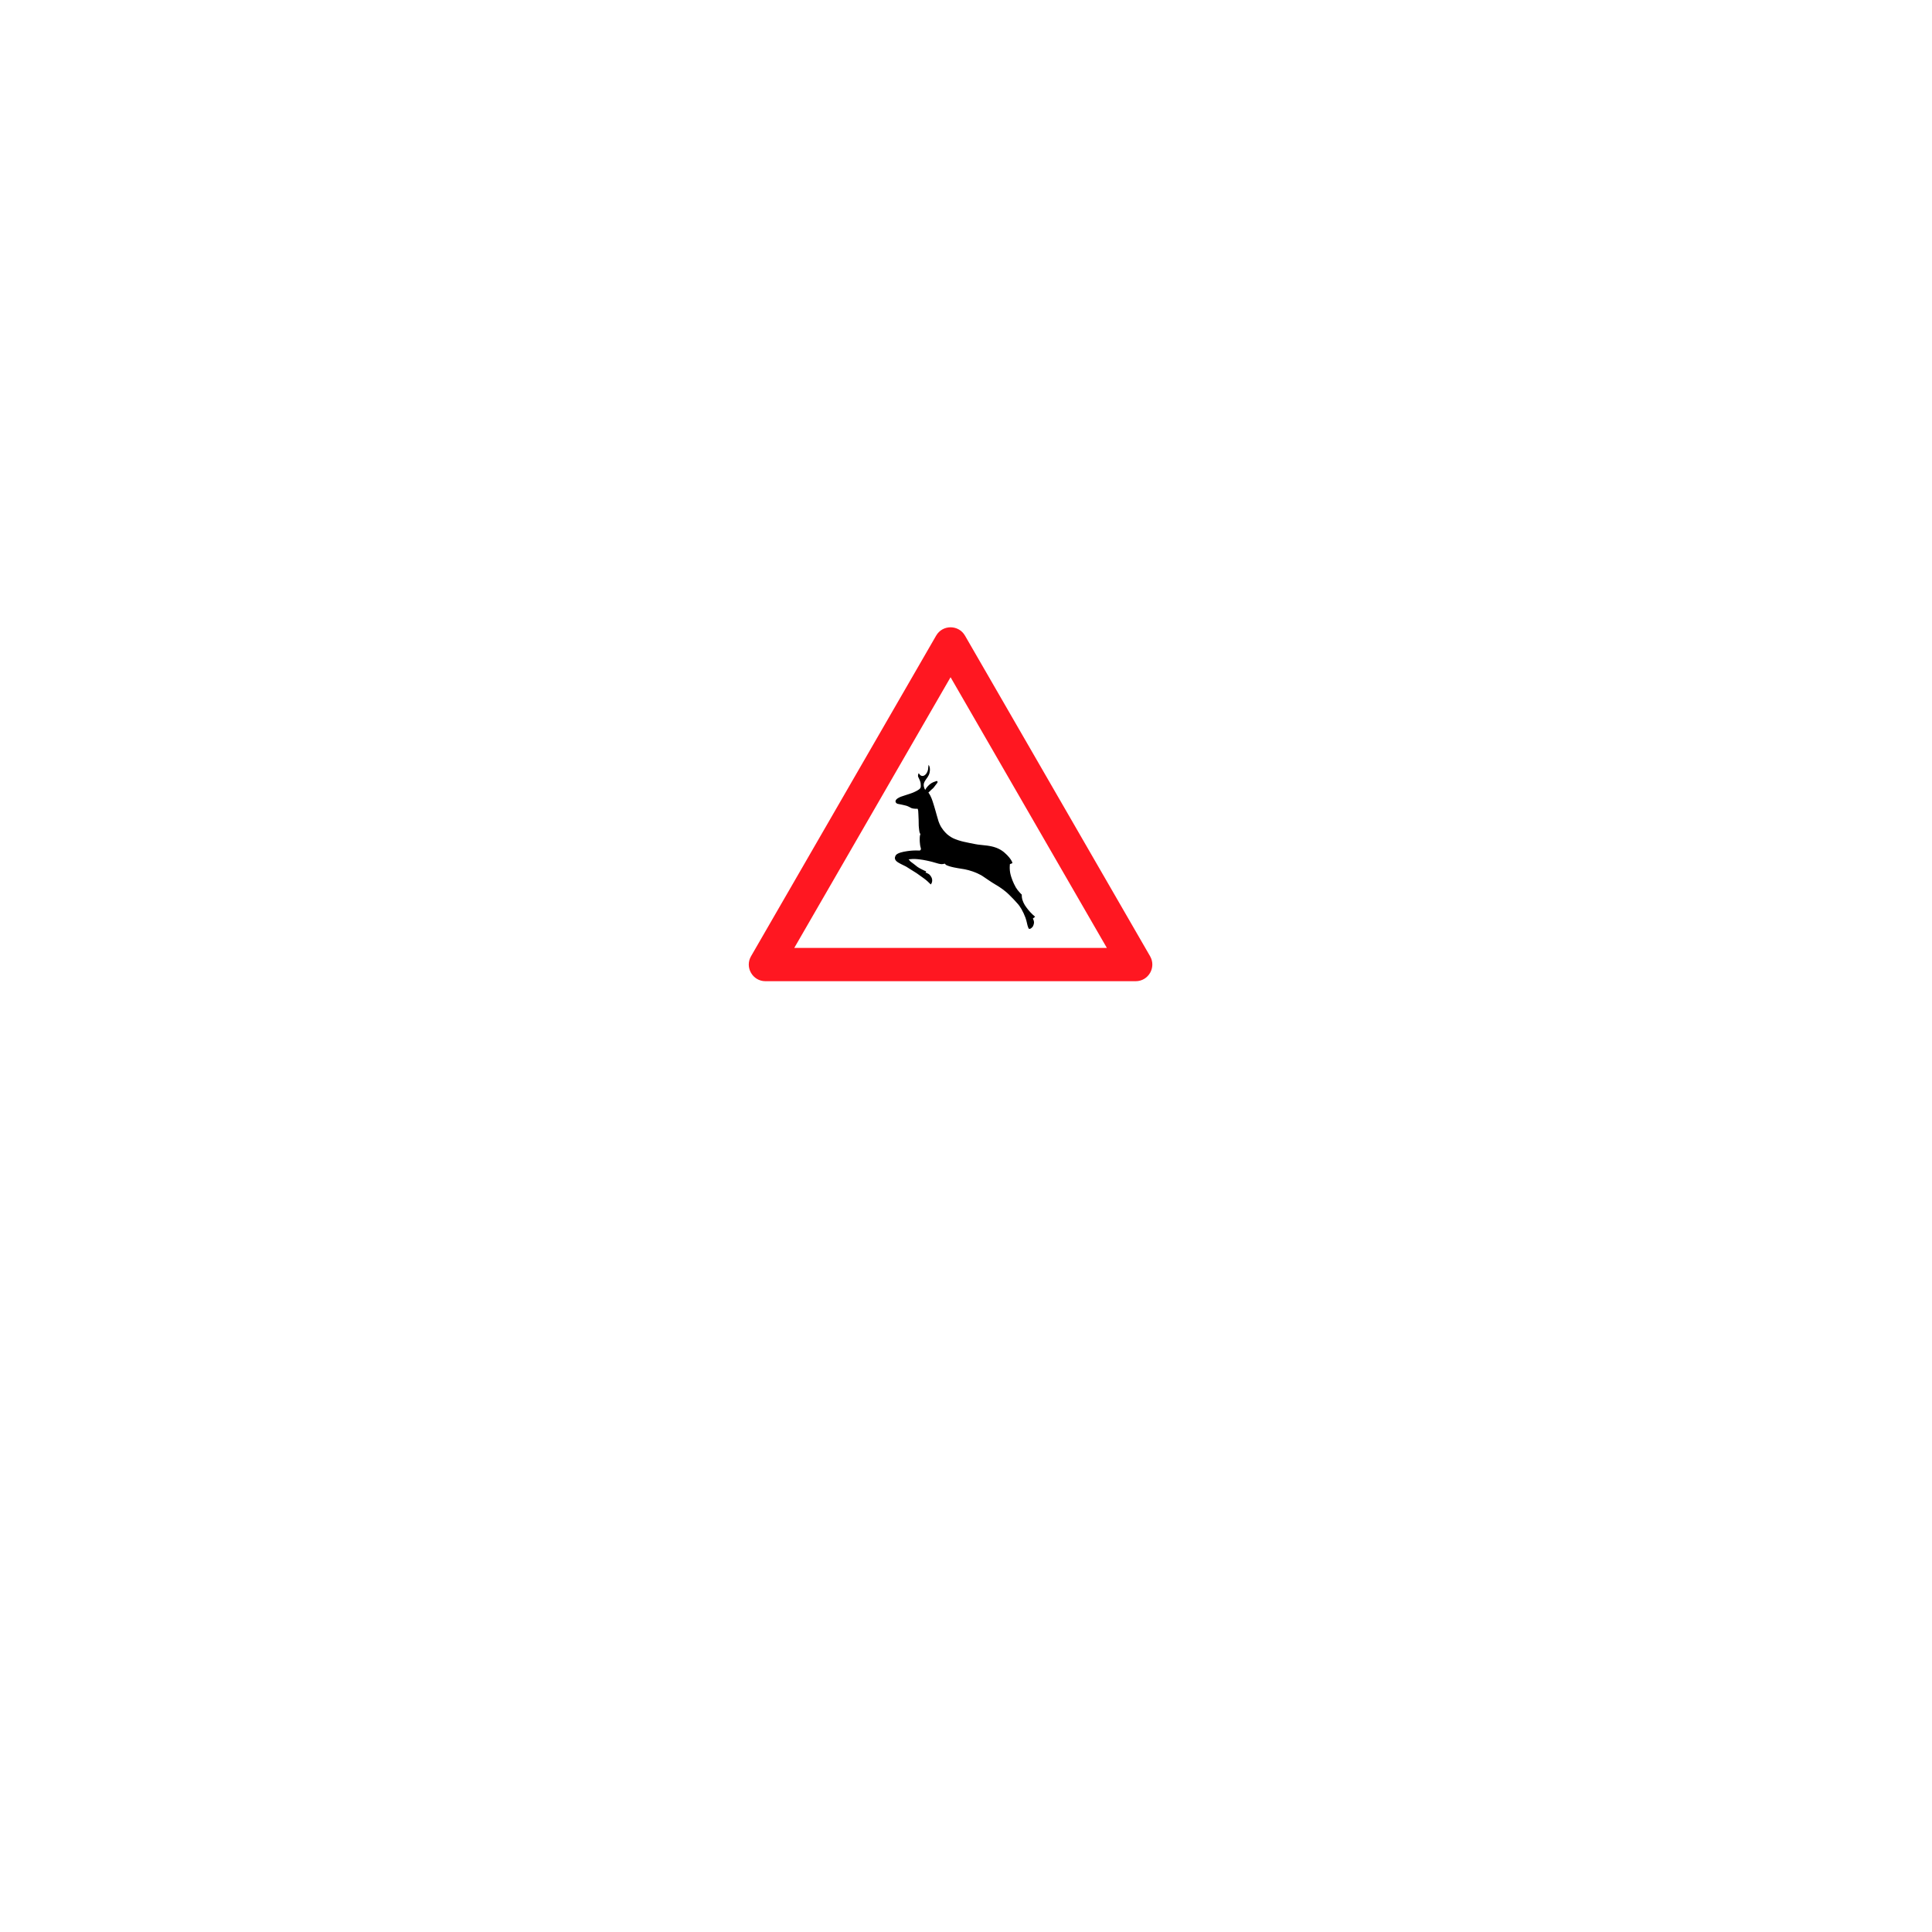
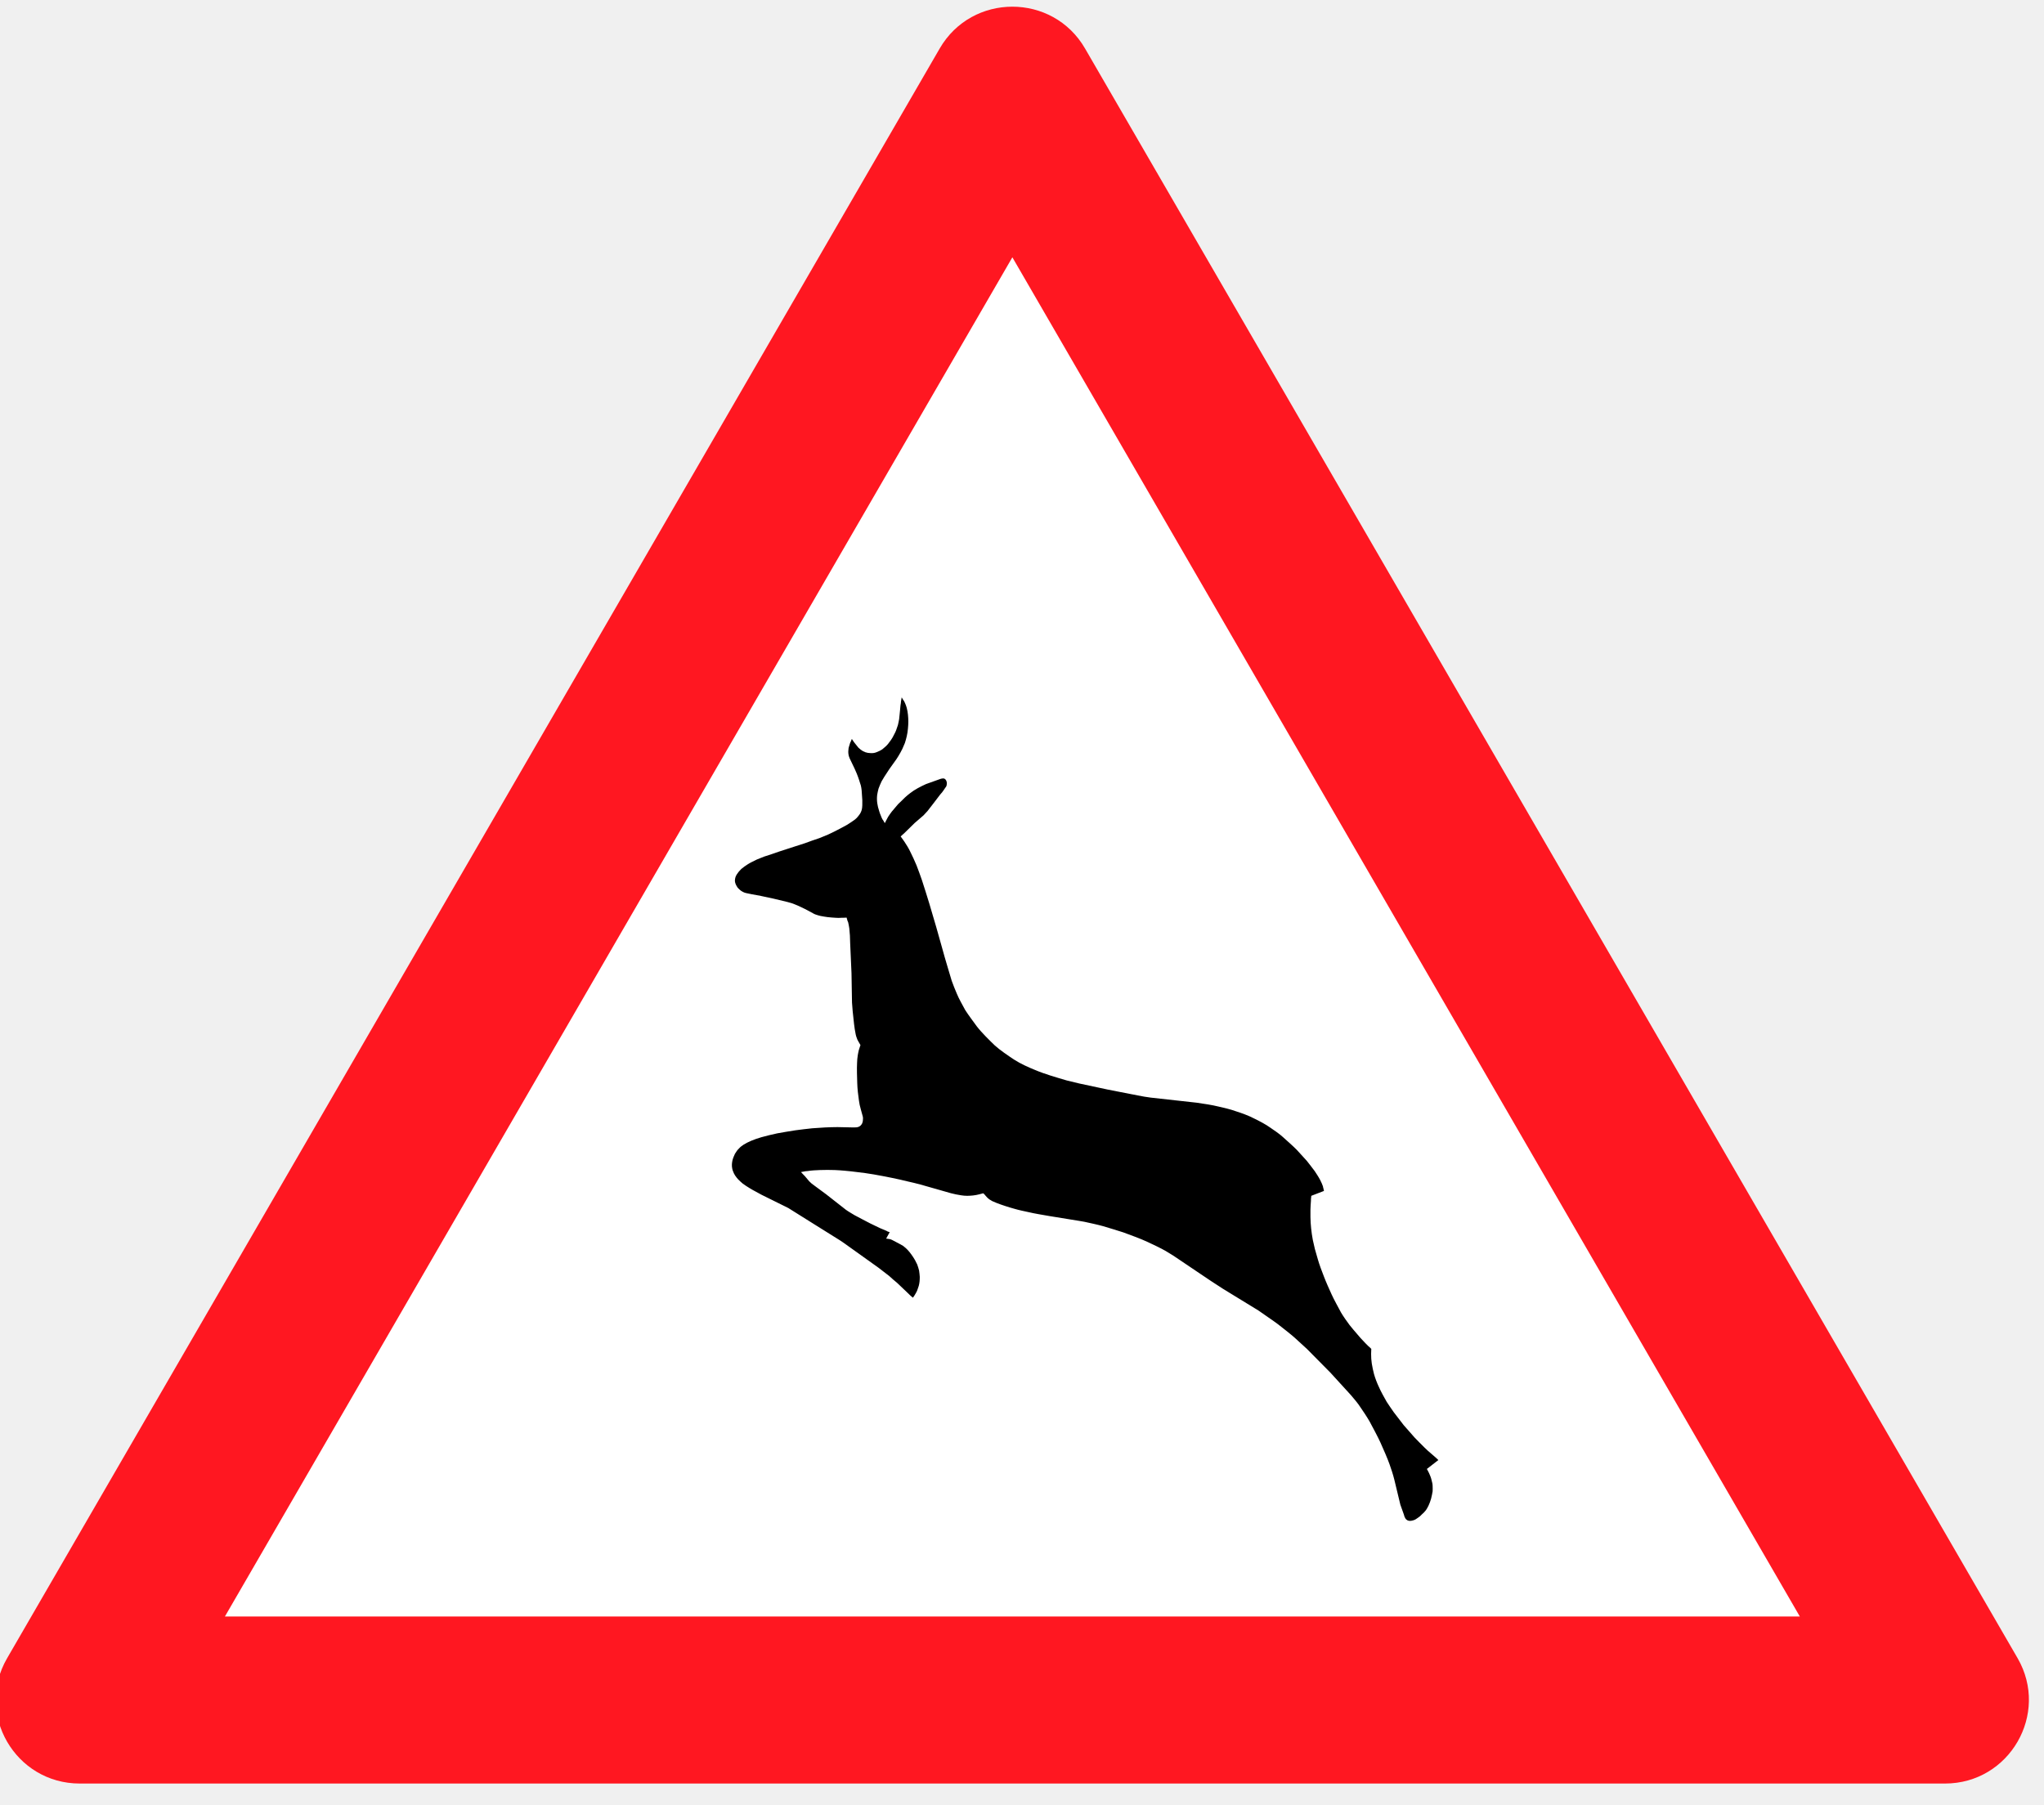
- <svg xmlns="http://www.w3.org/2000/svg" version="1.1" baseProfile="full" id="body" width="8in" height="8in" viewBox="0 0 1 1" preserveAspectRatio="none">
-   <rect id="background" x="0" y="0" width="1" height="1" stroke="none" fill="white" />
+ <svg xmlns="http://www.w3.org/2000/svg" version="1.1" baseProfile="full" id="body" width="256" height="226" viewBox="0.388 0.324 0.21 0.186" preserveAspectRatio="none" data-normalized="artwork-bounds">
  <g id="content" transform="translate(-0.03125,1.1875) scale(1,-1) scale(0.0017361) " xml:space="preserve" stroke="black" stroke-linecap="butt" stroke-linejoin="miter" stroke-miterlimit="10.433" stroke-dasharray="none" stroke-dashoffset="0" stroke-opacity="1" fill="none" fill-rule="evenodd" fill-opacity="1" font-style="normal" font-variant="normal" font-weight="normal" font-stretch="normal" font-size-adjust="none" letter-spacing="normal" word-spacing="normal" text-anchor="start">
    <path d="M246.21,391.47 H356.59 H356.59 C360.41,391.47,362.79,395.61,360.89,398.91 H360.89 L305.7,494.5 H305.7 C303.79,497.81,299.01,497.81,297.1,494.5 H297.1 L241.91,398.91 H241.91 C240,395.61,242.39,391.47,246.21,391.47 Z " stroke="#ff1721" stroke-width="0" fill="#ff1721" fill-rule="nonzero" />
    <polygon points="254.8,401.39 348,401.39 301.4,482.1 " stroke="white" stroke-width="0" fill="white" fill-rule="nonzero" />
    <path d="M319.84,426.66 L319.09,426.37 L319.07,426.17 L319.07,426.08 H319.07 C319.05,425.9,319.05,425.72,319.04,425.55 C319.04,425.4,319.04,425.25,319.04,425.11 C319.04,424.88,319.06,424.66,319.08,424.44 C319.1,424.22,319.14,423.97,319.18,423.75 C319.21,423.6,319.27,423.37,319.3,423.22 C319.34,423.08,319.44,422.73,319.48,422.59 C319.55,422.33,319.74,421.82,319.84,421.57 C319.92,421.35,320.19,420.73,320.29,420.52 C320.41,420.25,320.71,419.7,320.85,419.44 C320.97,419.23,321.21,418.89,321.36,418.69 L321.59,418.41 H321.59 L322,417.93 L322.3,417.61 H322.3 L322.48,417.43 H322.48 L322.54,417.38 L322.64,417.28 H322.64 C322.64,417.19,322.63,417.07,322.63,416.98 C322.63,416.79,322.64,416.6,322.67,416.41 C322.7,416.21,322.75,415.99,322.8,415.79 C322.87,415.54,322.98,415.25,323.09,415.02 C323.2,414.76,323.41,414.39,323.55,414.14 C323.62,414.02,323.89,413.64,323.97,413.52 C324.01,413.46,324.51,412.82,324.56,412.75 C324.58,412.72,325.18,412.04,325.2,412.02 C325.26,411.95,325.72,411.49,325.78,411.43 H325.78 L325.99,411.23 L326.45,410.83 L326.61,410.68 L325.93,410.15 L326.02,409.98 L326.06,409.9 H326.06 C326.12,409.77,326.18,409.62,326.21,409.48 C326.24,409.37,326.27,409.25,326.27,409.14 C326.28,409.03,326.27,408.92,326.27,408.82 C326.25,408.68,326.21,408.52,326.18,408.39 C326.14,408.25,326.09,408.1,326.03,407.98 C325.99,407.89,325.93,407.79,325.88,407.71 C325.84,407.66,325.79,407.6,325.75,407.56 C325.7,407.51,325.56,407.39,325.52,407.34 C325.45,407.29,325.35,407.21,325.28,407.17 C325.23,407.14,325.18,407.11,325.12,407.1 C325.03,407.07,324.9,407.05,324.8,407.09 C324.74,407.12,324.69,407.16,324.66,407.21 C324.62,407.27,324.58,407.37,324.57,407.44 H324.57 L324.36,408.03 L324,409.53 H324 C323.93,409.81,323.82,410.15,323.72,410.43 C323.61,410.75,323.33,411.39,323.19,411.7 C323.07,411.98,322.68,412.71,322.54,412.97 C322.41,413.2,322.13,413.63,321.98,413.84 C321.87,414.02,321.57,414.38,321.43,414.54 H321.43 L320.22,415.87 L318.84,417.27 H318.84 C318.79,417.32,318.16,417.9,318.1,417.95 C317.96,418.08,317.27,418.63,317.11,418.75 C316.96,418.87,316.11,419.45,315.96,419.56 H315.96 L313.86,420.85 L313.14,421.32 L312.34,421.86 L310.92,422.82 H310.92 C310.86,422.86,310.54,423.05,310.48,423.09 C310.19,423.26,309.68,423.5,309.38,423.64 C309,423.82,308.34,424.06,307.96,424.2 C307.66,424.3,307.06,424.48,306.76,424.57 C306.44,424.66,305.97,424.76,305.65,424.83 C305.58,424.84,305.43,424.87,305.36,424.88 H305.36 L303.58,425.17 H303.58 C303.25,425.23,302.68,425.32,302.36,425.4 C302.12,425.45,301.75,425.53,301.52,425.6 C301.41,425.63,301.1,425.72,300.99,425.76 C300.9,425.79,300.57,425.9,300.48,425.94 C300.41,425.97,300.28,426.03,300.2,426.06 C300.16,426.09,300.1,426.12,300.05,426.15 C300.03,426.17,299.98,426.21,299.95,426.23 C299.92,426.26,299.83,426.35,299.81,426.38 H299.81 L299.77,426.43 L299.68,426.52 L299.52,426.48 L299.45,426.46 H299.45 C299.32,426.43,299.19,426.4,299.07,426.39 C298.96,426.38,298.85,426.37,298.73,426.37 C298.61,426.37,298.49,426.38,298.37,426.4 C298.18,426.43,297.96,426.47,297.78,426.52 H297.78 L295.96,427.04 H295.96 C295.85,427.07,295.3,427.21,295.18,427.23 C295.04,427.27,294.45,427.4,294.3,427.43 C294.04,427.49,293.46,427.59,293.2,427.64 C292.92,427.69,292.49,427.75,292.21,427.78 C291.99,427.81,291.7,427.84,291.48,427.86 C291.29,427.88,291.08,427.89,290.89,427.9 C290.6,427.91,290.31,427.91,290.02,427.9 C289.77,427.89,289.52,427.88,289.28,427.84 C289.27,427.84,289.17,427.83,289.16,427.83 H289.16 L288.89,427.78 L289.03,427.63 L289.11,427.55 L289.38,427.23 H289.38 C289.42,427.19,289.48,427.14,289.53,427.09 H289.53 L290.38,426.46 L291.55,425.54 H291.55 C291.67,425.45,291.93,425.3,292.06,425.22 C292.18,425.15,292.86,424.8,292.99,424.73 H292.99 L293.57,424.45 L293.95,424.29 L294.02,424.25 L294.14,424.21 L293.93,423.83 H293.93 C293.99,423.82,294.09,423.81,294.14,423.8 C294.19,423.79,294.24,423.77,294.28,423.75 C294.35,423.71,294.59,423.59,294.66,423.55 H294.66 L294.93,423.4 H294.93 C294.94,423.39,294.98,423.36,294.99,423.35 C295.05,423.3,295.13,423.24,295.18,423.18 C295.25,423.11,295.36,422.98,295.42,422.89 C295.48,422.81,295.59,422.64,295.64,422.55 C295.68,422.48,295.73,422.37,295.77,422.29 C295.81,422.18,295.85,422.05,295.88,421.93 C295.9,421.81,295.91,421.68,295.92,421.56 C295.92,421.37,295.91,421.21,295.86,421.02 C295.83,420.93,295.79,420.82,295.76,420.73 C295.72,420.64,295.66,420.54,295.61,420.46 H295.61 L295.58,420.41 L295.51,420.32 L295.34,420.47 L295.26,420.55 L294.58,421.2 H294.58 C294.55,421.22,294.13,421.58,294.11,421.61 H294.11 L293.49,422.09 L292.32,422.93 L291.37,423.61 L291.19,423.73 L289.58,424.74 L288.18,425.62 H288.18 C288.18,425.62,288.15,425.64,288.15,425.64 C288.13,425.65,287.98,425.73,287.97,425.73 H287.97 L286.56,426.43 H286.56 C286.41,426.52,286.01,426.72,285.86,426.82 C285.74,426.89,285.56,427.01,285.45,427.09 C285.37,427.16,285.24,427.27,285.16,427.36 C285.11,427.42,285.03,427.51,284.99,427.58 C284.95,427.65,284.9,427.73,284.88,427.8 C284.85,427.87,284.83,427.93,284.82,428 C284.79,428.16,284.8,428.29,284.83,428.45 C284.86,428.59,284.92,428.73,284.98,428.86 C285.05,428.98,285.14,429.11,285.24,429.2 C285.31,429.28,285.41,429.35,285.5,429.41 C285.63,429.49,285.8,429.58,285.95,429.64 C286.12,429.71,286.36,429.8,286.55,429.85 C286.83,429.93,287.21,430.02,287.49,430.08 C287.8,430.14,288.25,430.21,288.56,430.26 C288.88,430.3,289.24,430.35,289.56,430.38 C289.8,430.4,290.08,430.41,290.32,430.43 C290.56,430.44,290.8,430.45,291.04,430.45 C291.04,430.45,291.05,430.45,291.06,430.45 H291.06 L292,430.43 H292 C292.09,430.43,292.25,430.43,292.33,430.48 C292.41,430.52,292.47,430.59,292.51,430.67 C292.55,430.77,292.56,430.85,292.56,430.95 C292.56,430.99,292.56,431.03,292.55,431.07 C292.52,431.18,292.46,431.4,292.43,431.51 C292.38,431.68,292.34,431.86,292.32,432.03 C292.27,432.37,292.23,432.72,292.22,433.06 C292.21,433.43,292.19,433.89,292.21,434.26 C292.21,434.41,292.23,434.57,292.25,434.71 C292.27,434.82,292.29,434.94,292.32,435.05 C292.33,435.05,292.35,435.13,292.35,435.14 H292.35 L292.41,435.32 L292.29,435.53 H292.29 C292.28,435.55,292.25,435.61,292.23,435.64 C292.2,435.73,292.15,435.84,292.13,435.95 C292.09,436.15,292.05,436.38,292.03,436.58 C292.01,436.78,291.97,437.13,291.95,437.33 C291.94,437.49,291.92,437.68,291.91,437.84 H291.91 L291.88,439.59 L291.8,441.4 H291.8 C291.8,441.68,291.78,441.97,291.75,442.25 C291.73,442.38,291.71,442.5,291.68,442.62 C291.67,442.63,291.65,442.7,291.64,442.71 H291.64 L291.59,442.89 H291.59 C291.54,442.89,291.43,442.88,291.38,442.88 C291.35,442.88,291.32,442.88,291.28,442.88 C291.17,442.87,291.05,442.87,290.94,442.88 C290.79,442.89,290.62,442.9,290.46,442.92 C290.33,442.94,290.18,442.96,290.04,442.99 C289.96,443.01,289.88,443.03,289.8,443.06 C289.76,443.07,289.71,443.09,289.67,443.11 H289.67 L289.13,443.4 H289.13 C289.03,443.45,288.82,443.55,288.71,443.6 C288.61,443.65,288.43,443.71,288.33,443.75 C288.26,443.77,288.15,443.8,288.08,443.82 H288.08 L287.25,444.02 L286.55,444.17 H286.55 C286.5,444.19,286.41,444.2,286.35,444.21 C286.12,444.25,285.85,444.3,285.63,444.35 C285.56,444.37,285.49,444.39,285.43,444.43 C285.37,444.46,285.3,444.51,285.25,444.56 C285.2,444.61,285.14,444.66,285.11,444.72 C285.04,444.83,284.99,444.94,284.98,445.06 C284.98,445.17,285,445.27,285.04,445.36 C285.07,445.43,285.12,445.5,285.16,445.55 C285.21,445.63,285.3,445.71,285.36,445.78 C285.46,445.87,285.61,445.97,285.73,446.05 C285.88,446.15,286.12,446.26,286.28,446.34 C286.38,446.38,286.6,446.47,286.7,446.51 C286.75,446.52,287.55,446.79,287.59,446.81 H287.59 L288.45,447.09 L289.13,447.31 H289.13 C289.14,447.32,289.96,447.61,289.98,447.61 C290.07,447.65,290.4,447.78,290.49,447.82 C290.57,447.86,290.92,448.02,291,448.07 C291.05,448.09,291.55,448.36,291.6,448.39 C291.69,448.45,291.89,448.57,291.98,448.64 C292.05,448.68,292.13,448.75,292.19,448.81 C292.25,448.88,292.33,448.97,292.38,449.05 C292.42,449.12,292.46,449.19,292.48,449.27 C292.53,449.42,292.52,449.69,292.52,449.86 C292.51,450.04,292.49,450.27,292.48,450.45 C292.47,450.5,292.47,450.55,292.46,450.6 C292.45,450.69,292.42,450.79,292.39,450.87 C292.36,450.98,292.29,451.18,292.25,451.29 C292.24,451.33,292.13,451.59,292.11,451.63 C292.1,451.67,292.01,451.84,291.99,451.89 C291.97,451.93,291.79,452.31,291.77,452.35 C291.75,452.4,291.73,452.45,291.72,452.49 C291.69,452.62,291.68,452.73,291.7,452.87 C291.7,452.93,291.71,452.98,291.73,453.04 C291.75,453.11,291.78,453.21,291.8,453.27 H291.8 L291.84,453.35 L291.9,453.5 L292.02,453.32 L292.09,453.23 H292.09 C292.14,453.16,292.23,453.05,292.29,452.98 C292.33,452.95,292.39,452.89,292.43,452.86 C292.59,452.73,292.8,452.66,292.99,452.66 C293.11,452.65,293.22,452.66,293.33,452.7 C293.46,452.75,293.6,452.81,293.71,452.89 C293.82,452.98,293.95,453.09,294.04,453.2 C294.16,453.35,294.29,453.53,294.37,453.7 C294.44,453.82,294.52,453.99,294.56,454.13 C294.61,454.25,294.65,454.39,294.67,454.52 C294.68,454.57,294.69,454.62,294.7,454.68 C294.71,454.8,294.74,455.04,294.75,455.17 C294.75,455.22,294.77,455.34,294.77,455.39 C294.77,455.44,294.79,455.57,294.8,455.62 H294.8 L294.81,455.73 L294.85,455.97 H294.85 C294.85,455.96,294.99,455.73,295,455.73 C295.01,455.7,295.04,455.64,295.06,455.6 C295.09,455.52,295.13,455.43,295.15,455.34 C295.18,455.21,295.21,455.08,295.22,454.95 C295.25,454.66,295.25,454.41,295.22,454.11 C295.21,453.96,295.18,453.8,295.15,453.66 C295.12,453.53,295.08,453.38,295.04,453.26 C295,453.16,294.93,453.01,294.89,452.91 C294.84,452.8,294.72,452.59,294.66,452.49 C294.66,452.49,294.54,452.3,294.54,452.3 H294.54 L294.12,451.71 H294.12 C294.11,451.69,293.83,451.27,293.82,451.25 C293.78,451.19,293.7,451.05,293.66,450.98 C293.6,450.85,293.53,450.69,293.48,450.55 C293.45,450.43,293.42,450.31,293.4,450.18 C293.36,449.84,293.41,449.54,293.52,449.21 C293.54,449.14,293.58,449.02,293.61,448.96 C293.63,448.89,293.68,448.79,293.71,448.73 H293.71 L293.76,448.66 L293.85,448.5 L293.98,448.75 H293.98 C293.98,448.76,294.04,448.86,294.05,448.88 C294.1,448.96,294.2,449.1,294.26,449.18 C294.33,449.27,294.57,449.54,294.64,449.63 C294.7,449.68,294.98,449.96,295.04,450.02 C295.11,450.09,295.27,450.22,295.35,450.28 C295.46,450.37,295.66,450.5,295.79,450.57 C295.93,450.65,296.14,450.75,296.29,450.82 H296.29 L297.07,451.1 H297.07 C297.14,451.13,297.3,451.18,297.38,451.14 C297.44,451.11,297.48,451.05,297.5,450.99 C297.54,450.89,297.52,450.8,297.5,450.71 C297.48,450.67,297.46,450.63,297.43,450.6 C297.39,450.53,297.29,450.4,297.25,450.34 H297.25 L297.13,450.2 L296.75,449.7 H296.75 C296.72,449.65,296.41,449.27,296.38,449.22 C296.33,449.16,296.2,449.03,296.14,448.96 H296.14 L295.62,448.51 L294.99,447.89 L294.92,447.83 L294.79,447.71 L294.94,447.5 L295.01,447.4 H295.01 C295.11,447.25,295.26,447.01,295.34,446.84 C295.45,446.62,295.64,446.22,295.73,445.99 C295.79,445.83,295.99,445.3,296.04,445.14 C296.07,445.06,296.46,443.82,296.48,443.74 H296.48 L296.9,442.31 L297.29,440.92 H297.29 C297.38,440.57,297.71,439.48,297.81,439.14 C297.89,438.91,298.02,438.59,298.11,438.38 C298.23,438.08,298.46,437.68,298.61,437.4 C298.78,437.13,299.1,436.7,299.29,436.44 C299.57,436.07,300.03,435.62,300.36,435.3 C300.68,435.01,301.14,434.7,301.5,434.46 C301.87,434.22,302.35,434,302.75,433.84 C303.31,433.6,304.04,433.39,304.62,433.22 C304.75,433.19,305.23,433.07,305.36,433.04 H305.36 L307.04,432.68 H307.04 C307.07,432.67,308.79,432.34,308.82,432.33 C309.04,432.28,309.38,432.23,309.6,432.2 H309.6 L312.3,431.9 H312.3 C312.71,431.84,313.2,431.77,313.6,431.67 C313.91,431.6,314.3,431.51,314.6,431.4 C314.95,431.29,315.39,431.13,315.71,430.96 C316,430.82,316.4,430.61,316.66,430.42 C316.87,430.28,317.23,430.03,317.41,429.86 C317.6,429.69,318.07,429.27,318.24,429.09 C318.32,429,318.75,428.53,318.83,428.44 C318.91,428.33,319.21,427.96,319.29,427.84 C319.39,427.69,319.54,427.46,319.62,427.3 C319.68,427.18,319.74,427.05,319.78,426.93 C319.78,426.91,319.79,426.86,319.8,426.84 C319.8,426.83,319.84,426.67,319.84,426.66 Z " stroke-width="0" fill="black" fill-rule="nonzero" />
  </g>
</svg>
